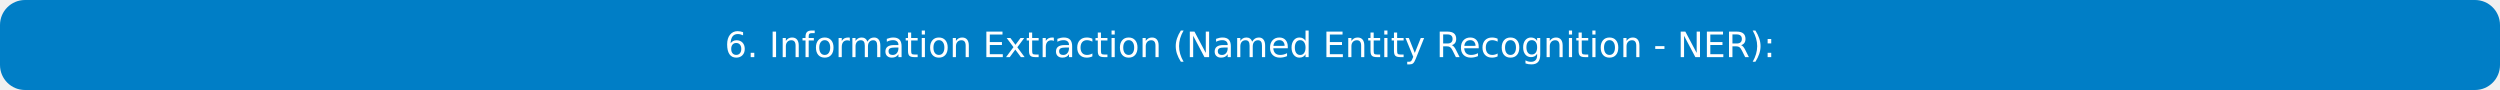
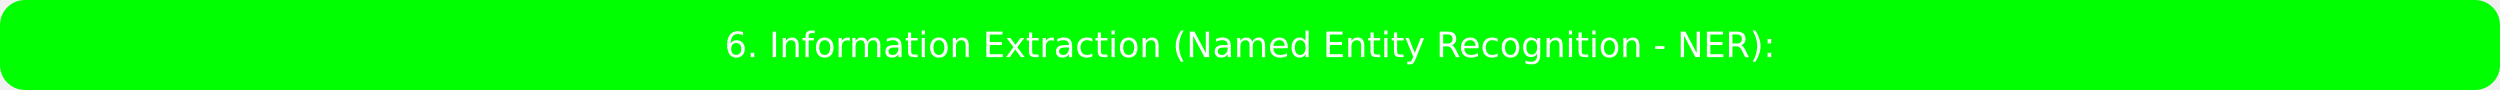
<svg xmlns="http://www.w3.org/2000/svg" width="1000" height="36">
-   <rect rx="10" width="1000" height="36" fill="#007ec6" />
+   <rect rx="10" width="1000" height="36" fill="#00FF00" />
  <text x="500.0" y="18.0" font-family="DejaVu Sans, Verdana, sans-serif" font-size="14" fill="#ffffff" text-anchor="middle" dominant-baseline="central">
      6. Information Extraction (Named Entity Recognition - NER):  
  </text>
</svg>
